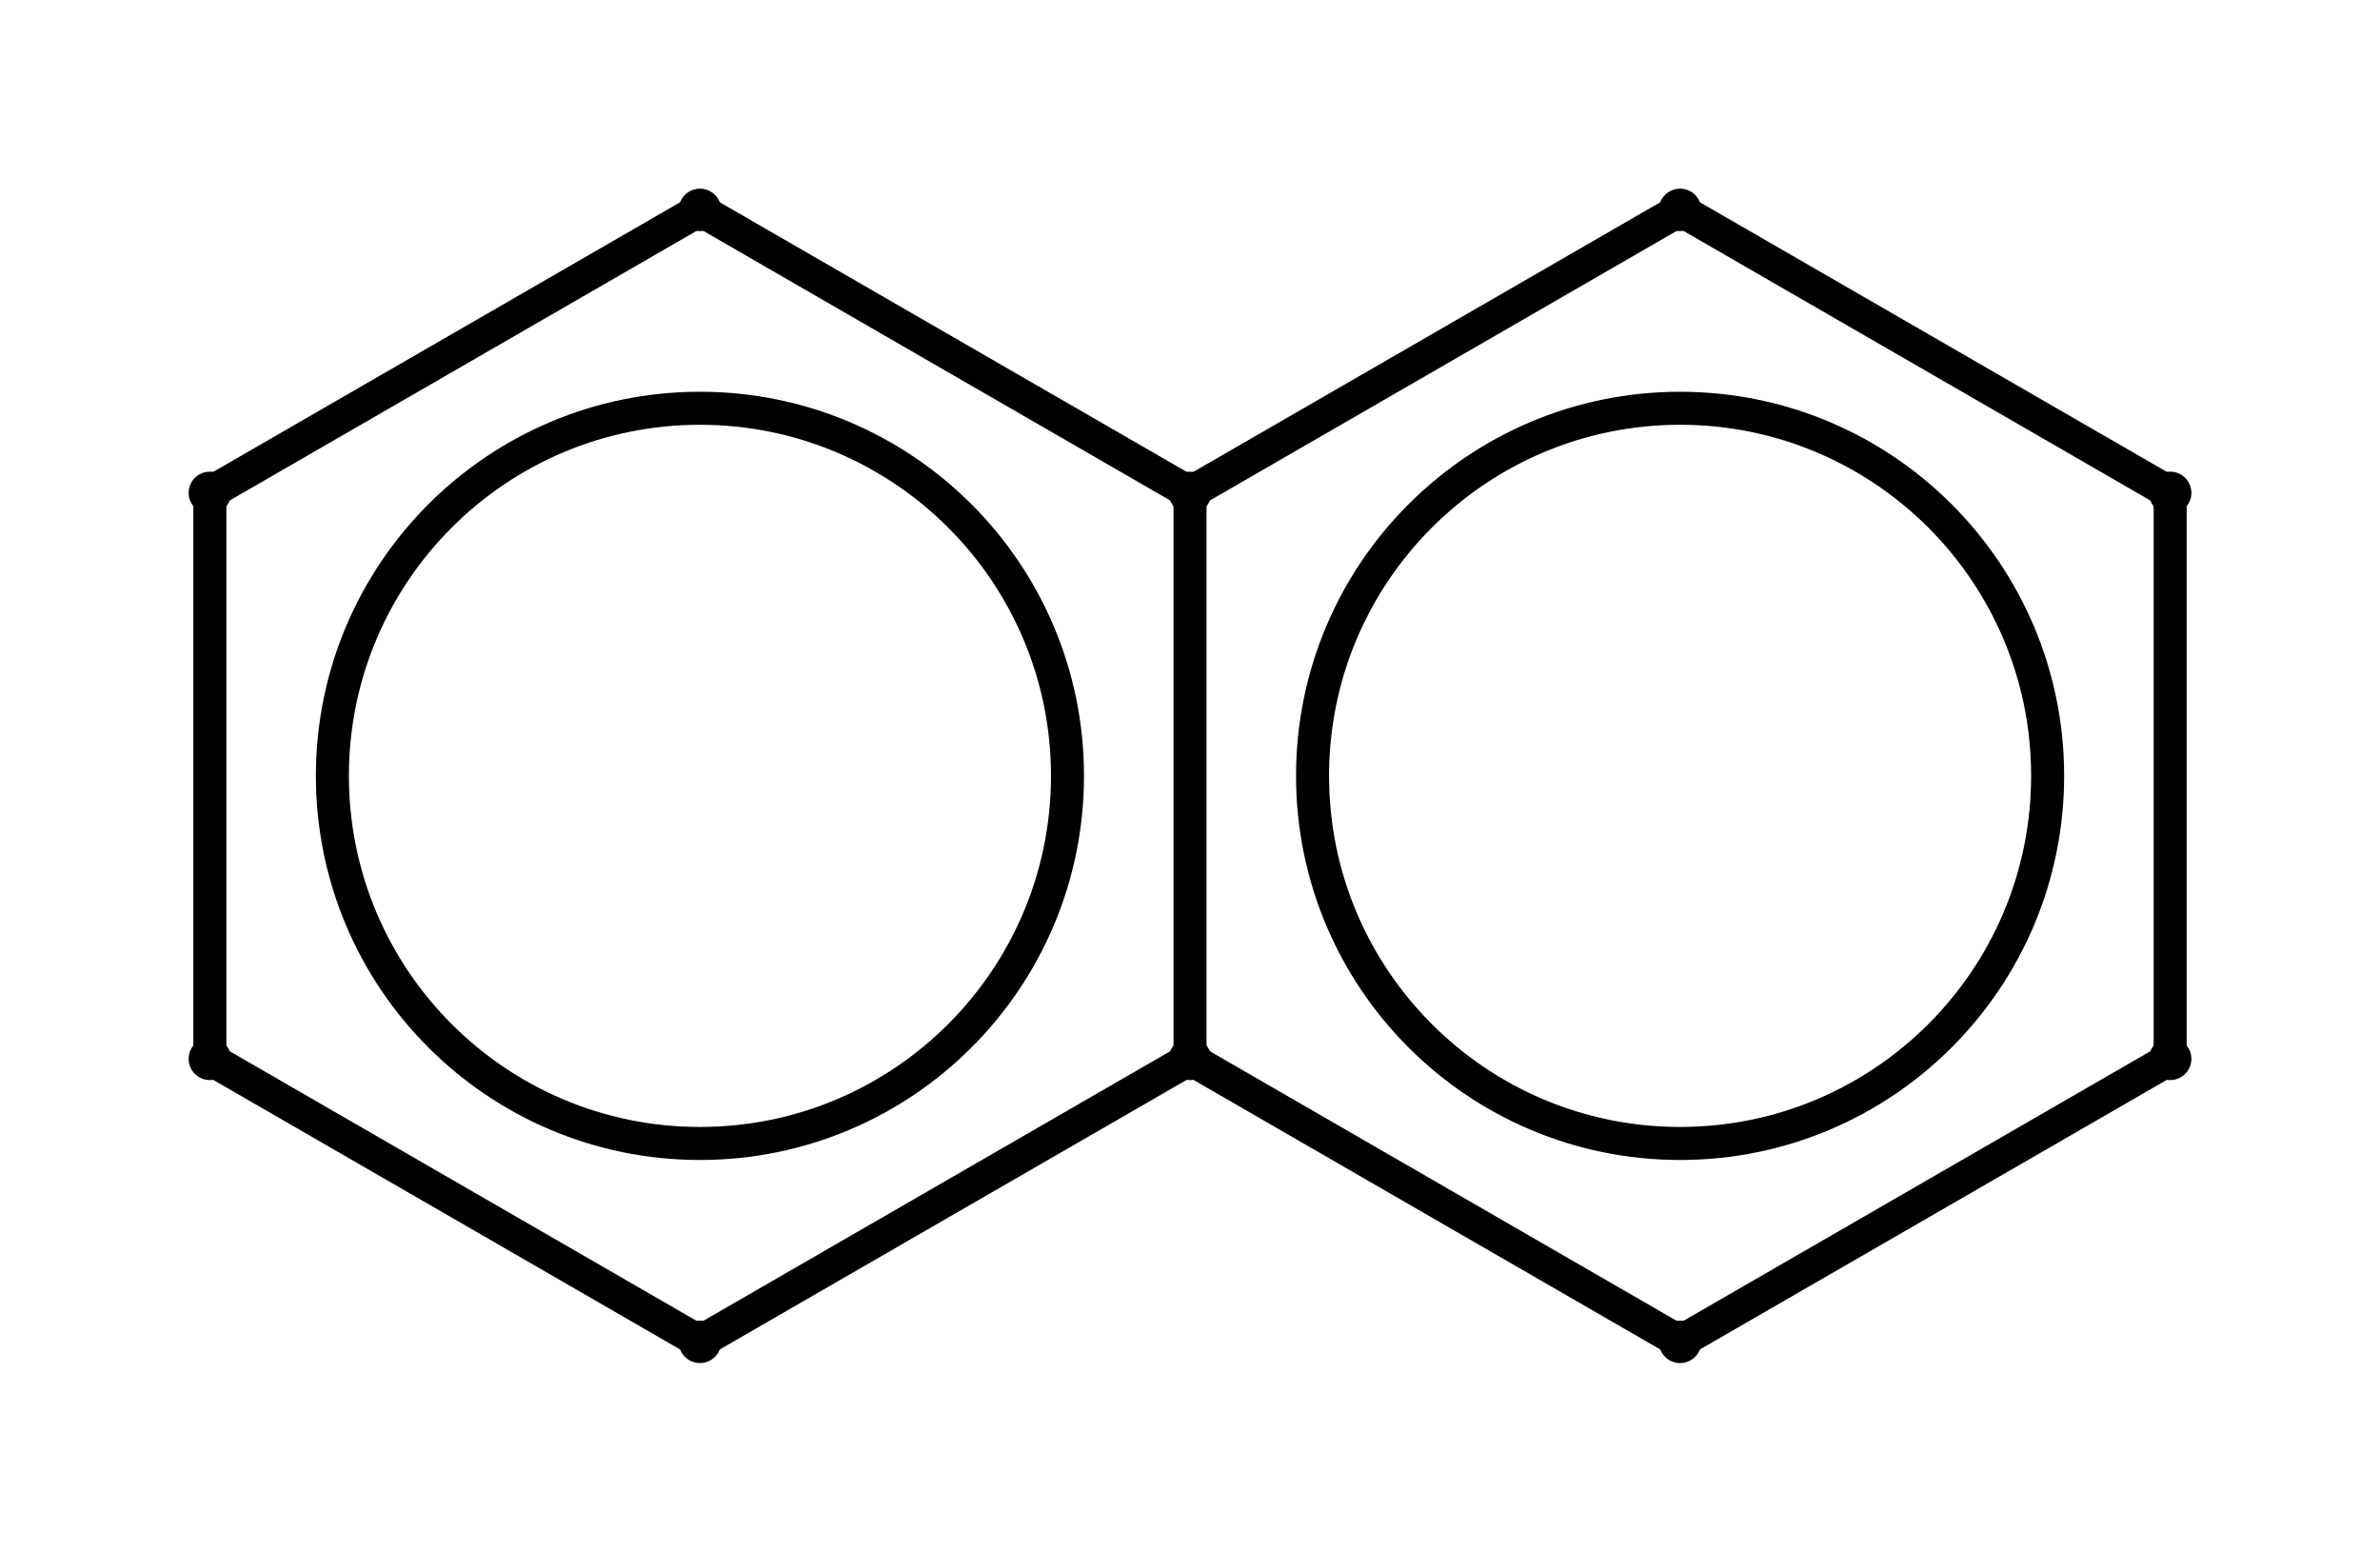
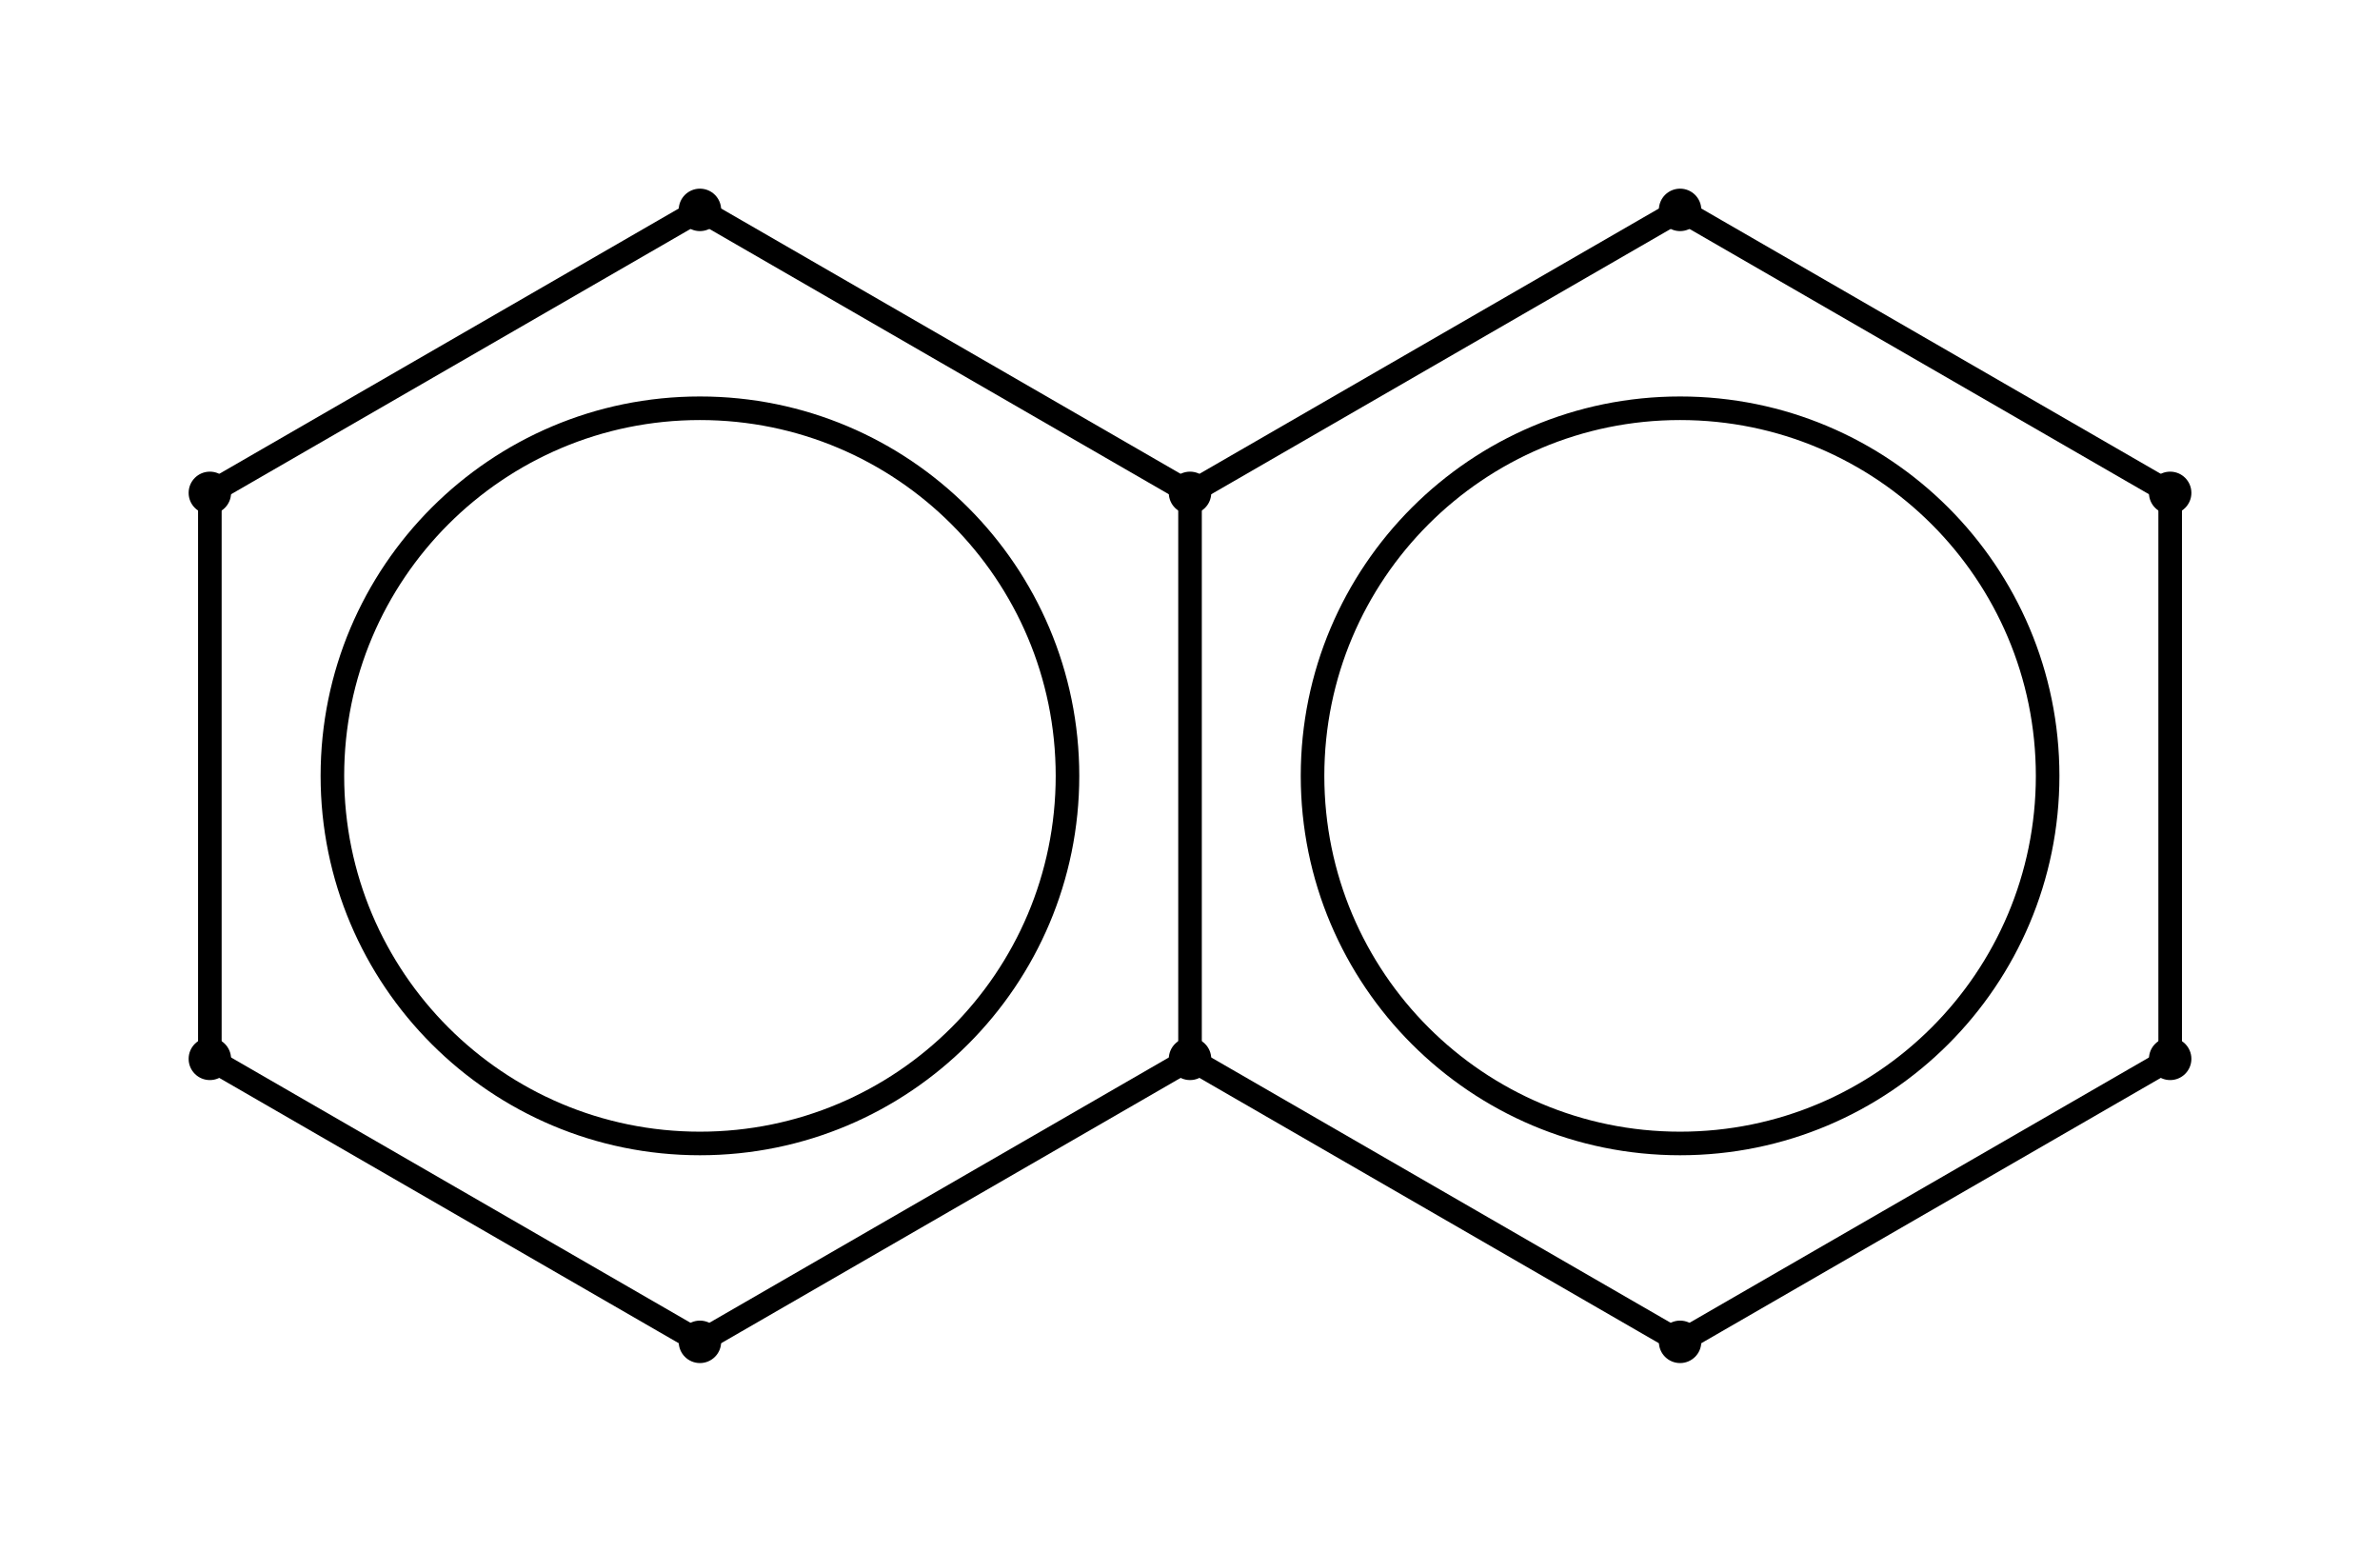
<svg xmlns="http://www.w3.org/2000/svg" viewBox="-29.685 -32.9 100.938 65.8" width="100.938px" height="65.8px">
-   <line id="bond:b7:line" data-bond="b7" x1="0" y1="24" x2="20.785" y2="12" stroke="#000000" stroke-width="1.4" />
-   <line id="bond:b8:line" data-bond="b8" x1="20.785" y1="12" x2="20.785" y2="-12" stroke="#000000" stroke-width="1.4" />
-   <line id="bond:b9:line" data-bond="b9" x1="20.785" y1="-12" x2="0" y2="-24" stroke="#000000" stroke-width="1.4" />
-   <line id="bond:b10:line" data-bond="b10" x1="0" y1="-24" x2="-20.785" y2="-12" stroke="#000000" stroke-width="1.4" />
-   <line id="bond:b11:line" data-bond="b11" x1="-20.785" y1="-12" x2="-20.785" y2="12" stroke="#000000" stroke-width="1.4" />
-   <line id="bond:b12:line" data-bond="b12" x1="-20.785" y1="12" x2="0" y2="24" stroke="#000000" stroke-width="1.4" />
-   <line id="bond:b17:line" data-bond="b17" x1="20.785" y1="-12" x2="41.569" y2="-24" stroke="#000000" stroke-width="1.4" />
-   <line id="bond:b18:line" data-bond="b18" x1="41.569" y1="-24" x2="62.354" y2="-12" stroke="#000000" stroke-width="1.4" />
-   <line id="bond:b19:line" data-bond="b19" x1="62.354" y1="-12" x2="62.354" y2="12" stroke="#000000" stroke-width="1.4" />
-   <line id="bond:b20:line" data-bond="b20" x1="62.354" y1="12" x2="41.569" y2="24" stroke="#000000" stroke-width="1.4" />
-   <line id="bond:b21:line" data-bond="b21" x1="41.569" y1="24" x2="20.785" y2="12" stroke="#000000" stroke-width="1.4" />
-   <circle id="ring:a1+a2+a3+a4+a5+a6:aromaticCircle" data-ring="a1 a2 a3 a4 a5 a6" cx="0" cy="0" r="15.588" fill="none" stroke="#000000" stroke-width="1.4" />
-   <circle id="ring:a2+a3+a13+a14+a15+a16:aromaticCircle" data-ring="a2 a3 a13 a14 a15 a16" cx="41.569" cy="0" r="15.588" fill="none" stroke="#000000" stroke-width="1.4" />
+   <line id="bond:b7:line" data-bond="b7" x1="0" y1="24" x2="20.785" y2="12" stroke="#000000" stroke-width="1" />
+   <line id="bond:b8:line" data-bond="b8" x1="20.785" y1="12" x2="20.785" y2="-12" stroke="#000000" stroke-width="1" />
+   <line id="bond:b9:line" data-bond="b9" x1="20.785" y1="-12" x2="0" y2="-24" stroke="#000000" stroke-width="1" />
+   <line id="bond:b10:line" data-bond="b10" x1="0" y1="-24" x2="-20.785" y2="-12" stroke="#000000" stroke-width="1" />
+   <line id="bond:b11:line" data-bond="b11" x1="-20.785" y1="-12" x2="-20.785" y2="12" stroke="#000000" stroke-width="1" />
+   <line id="bond:b12:line" data-bond="b12" x1="-20.785" y1="12" x2="0" y2="24" stroke="#000000" stroke-width="1" />
+   <line id="bond:b17:line" data-bond="b17" x1="20.785" y1="-12" x2="41.569" y2="-24" stroke="#000000" stroke-width="1" />
+   <line id="bond:b18:line" data-bond="b18" x1="41.569" y1="-24" x2="62.354" y2="-12" stroke="#000000" stroke-width="1" />
+   <line id="bond:b19:line" data-bond="b19" x1="62.354" y1="-12" x2="62.354" y2="12" stroke="#000000" stroke-width="1" />
+   <line id="bond:b20:line" data-bond="b20" x1="62.354" y1="12" x2="41.569" y2="24" stroke="#000000" stroke-width="1" />
+   <line id="bond:b21:line" data-bond="b21" x1="41.569" y1="24" x2="20.785" y2="12" stroke="#000000" stroke-width="1" />
+   <circle id="ring:a1+a2+a3+a4+a5+a6:aromaticCircle" data-ring="a1 a2 a3 a4 a5 a6" cx="0" cy="0" r="15.588" fill="none" stroke="#000000" stroke-width="1" />
+   <circle id="ring:a2+a3+a13+a14+a15+a16:aromaticCircle" data-ring="a2 a3 a13 a14 a15 a16" cx="41.569" cy="0" r="15.588" fill="none" stroke="#000000" stroke-width="1" />
  <circle id="atom:a1:dot" data-atom="a1" cx="0" cy="24" r="0.9" fill="#000000" />
  <circle id="atom:a2:dot" data-atom="a2" cx="20.785" cy="12" r="0.9" fill="#000000" />
  <circle id="atom:a3:dot" data-atom="a3" cx="20.785" cy="-12" r="0.9" fill="#000000" />
  <circle id="atom:a4:dot" data-atom="a4" cx="0" cy="-24" r="0.9" fill="#000000" />
  <circle id="atom:a5:dot" data-atom="a5" cx="-20.785" cy="-12" r="0.9" fill="#000000" />
  <circle id="atom:a6:dot" data-atom="a6" cx="-20.785" cy="12" r="0.9" fill="#000000" />
  <circle id="atom:a13:dot" data-atom="a13" cx="41.569" cy="-24" r="0.9" fill="#000000" />
  <circle id="atom:a14:dot" data-atom="a14" cx="62.354" cy="-12" r="0.9" fill="#000000" />
  <circle id="atom:a15:dot" data-atom="a15" cx="62.354" cy="12" r="0.9" fill="#000000" />
  <circle id="atom:a16:dot" data-atom="a16" cx="41.569" cy="24" r="0.9" fill="#000000" />
</svg>
